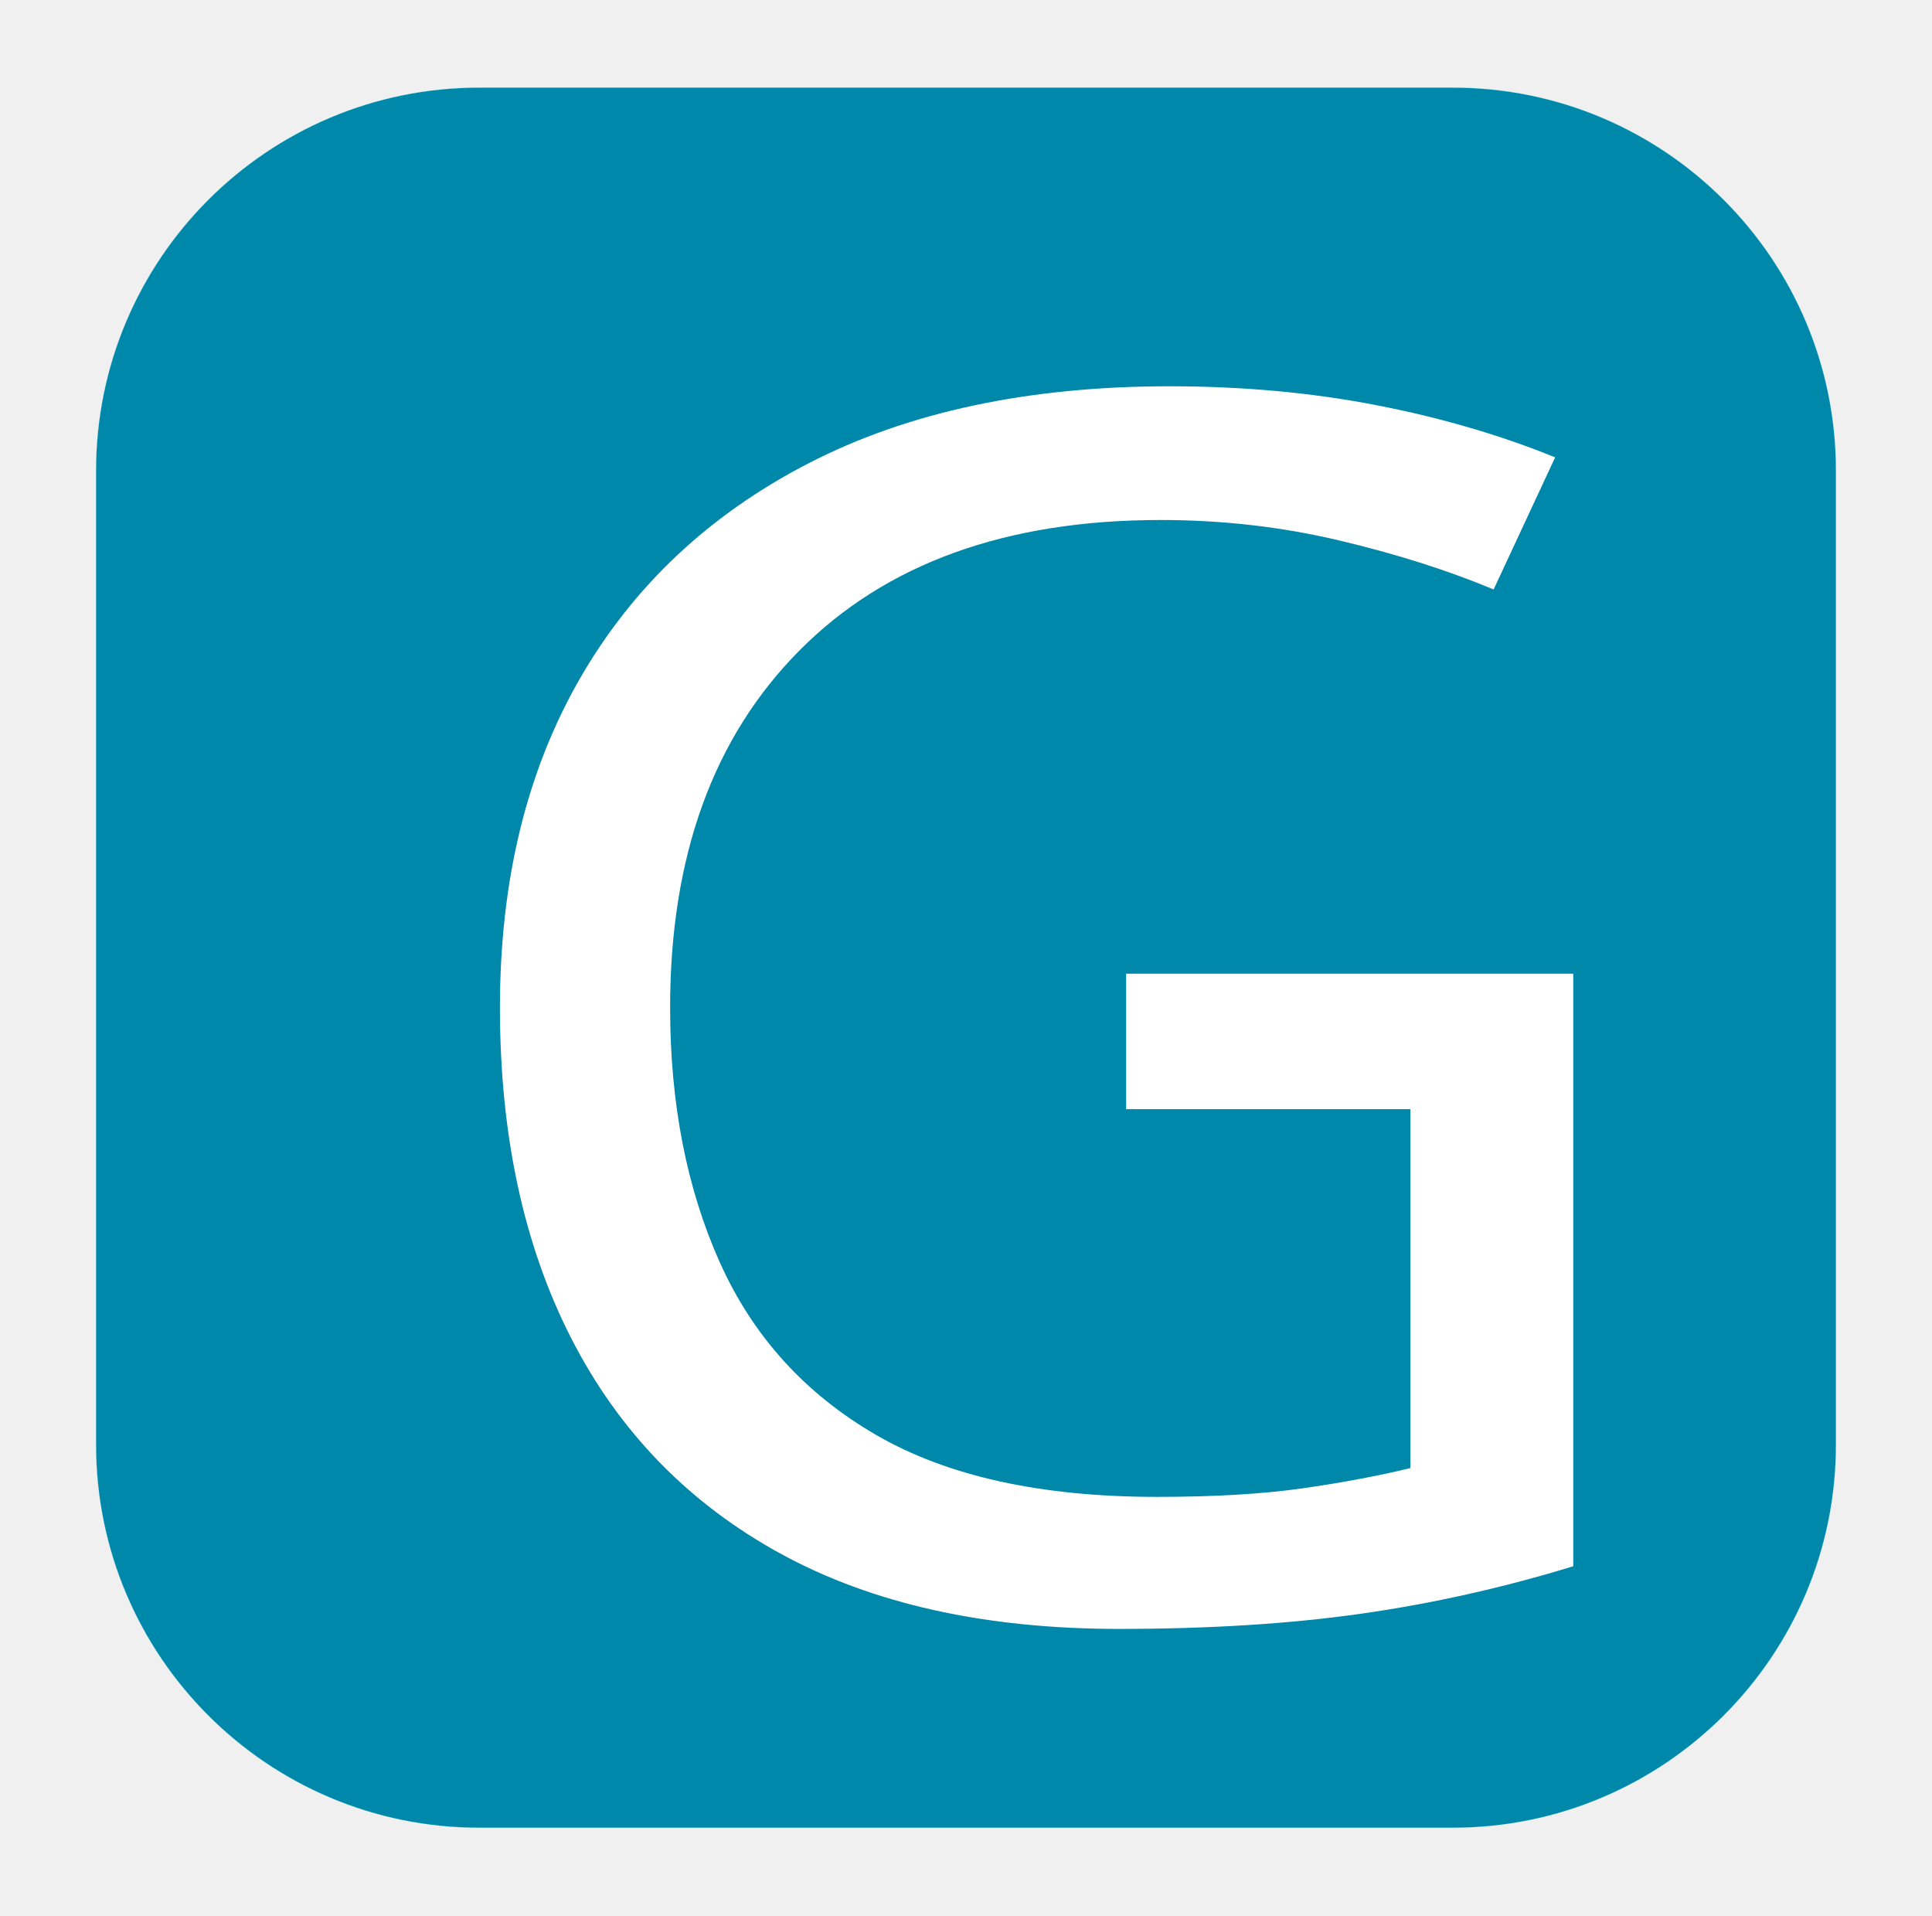
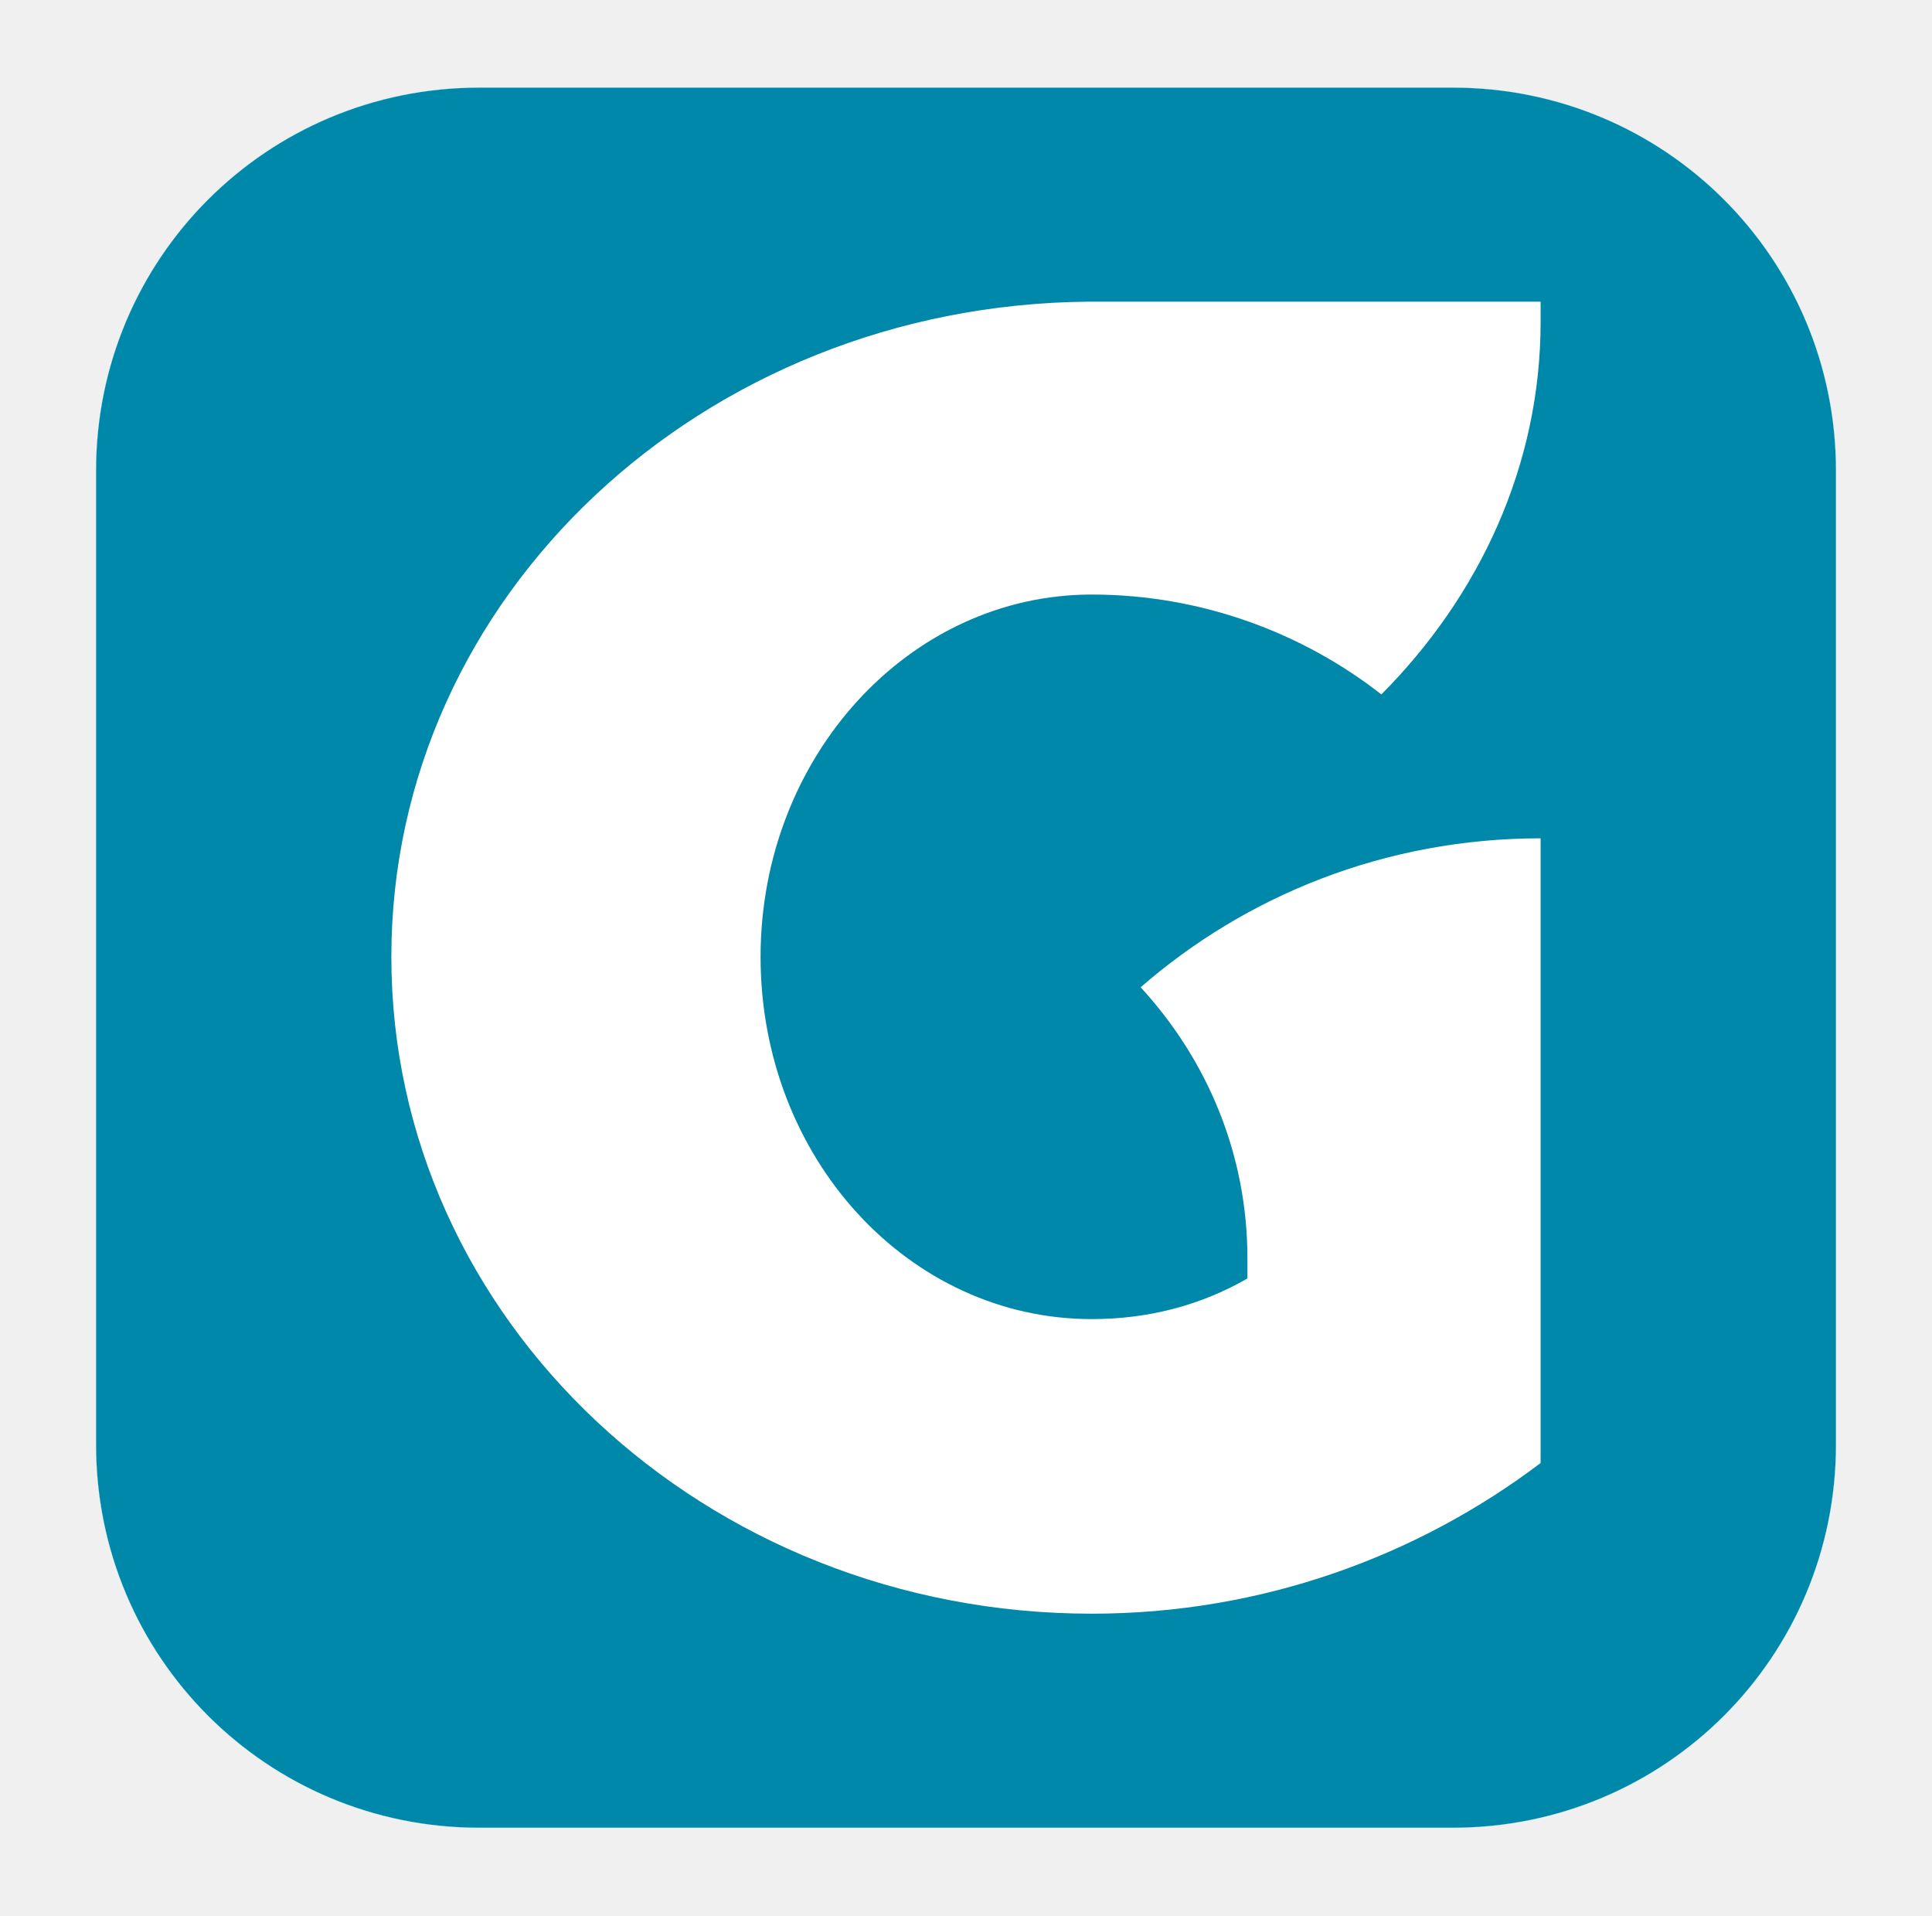
- <svg xmlns="http://www.w3.org/2000/svg" width="343pt" height="340pt" viewBox="0 0 343 340" id="svg4757" version="1.1">
-   <defs id="defs4759" />
+ <svg xmlns="http://www.w3.org/2000/svg" id="svg4757" height="340pt" width="343pt" version="1.1" viewBox="0 0 343 340">
  <g id="layer1">
-     <g id="g5316" transform="translate(-8.366182,4.156132)">
-       <rect ry="68.031" y="11.395" x="25.417" height="308.899" width="308.899" id="rect4136" style="opacity:1;fill:#0088aa;fill-opacity:1;stroke:#8ff9ff;stroke-width:0.037;stroke-linejoin:round;stroke-miterlimit:4;stroke-dasharray:none;stroke-opacity:0.611" />
-       <text transform="scale(1.034037,0.9670836)" id="text4140" y="291.591" x="74.974" style="font-style:normal;font-variant:normal;font-weight:normal;font-stretch:normal;font-size:51.791px;line-height:125%;font-family:Fela;-inkscape-font-specification:Fela;letter-spacing:0px;word-spacing:0px;fill:#ffffff;fill-opacity:1;stroke:none;stroke-width:1px;stroke-linecap:butt;stroke-linejoin:miter;stroke-opacity:1" xml:space="preserve">
-         <tspan style="font-style:normal;font-variant:normal;font-weight:normal;font-stretch:normal;font-size:310.743px;font-family:Fela;-inkscape-font-specification:Fela;fill:#ffffff" y="291.591" x="74.974" id="tspan4142">G</tspan>
-       </text>
+     <g id="g4873">
+       <path id="rect4136" stroke-linejoin="round" d="m85.082 15.551h172.84c37.689 0 68.031 30.342 68.031 68.031v172.84c0 37.689-30.342 68.031-68.031 68.031h-172.84c-37.689 0-68.031-30.342-68.031-68.031v-172.84c0-37.689 30.342-68.031 68.031-68.031z" stroke-opacity=".611" stroke="#8ff9ff" stroke-width=".037" fill="#08a" />
+       <g id="text4140" fill="#fff" transform="scale(1.034 .96708)">
+         <path id="path4149" fill="#fff" d="m264.52 267.3v-0.621-35.735h-8.079 8.079v-77.064c-26.724 0-50.651 10.565-68.674 27.345 11.498 13.362 18.334 30.764 18.334 49.719h5.283-5.283v3.729c-8.079 4.972-17.091 7.458-26.724 7.458-31.385 0-56.866-29.521-56.866-66.499 0-36.668 25.481-66.499 56.866-66.499 18.955 0 36.357 7.147 49.719 18.334 16.78-18.023 27.345-41.95 27.345-68.363v-3.729h-77.686c-66.19 0.624-119.64 54.069-119.64 120.26 0 66.499 53.759 120.57 120.26 120.57 29.21 0 55.934-10.565 77.064-27.656v-1.243z" />
+       </g>
    </g>
  </g>
</svg>
